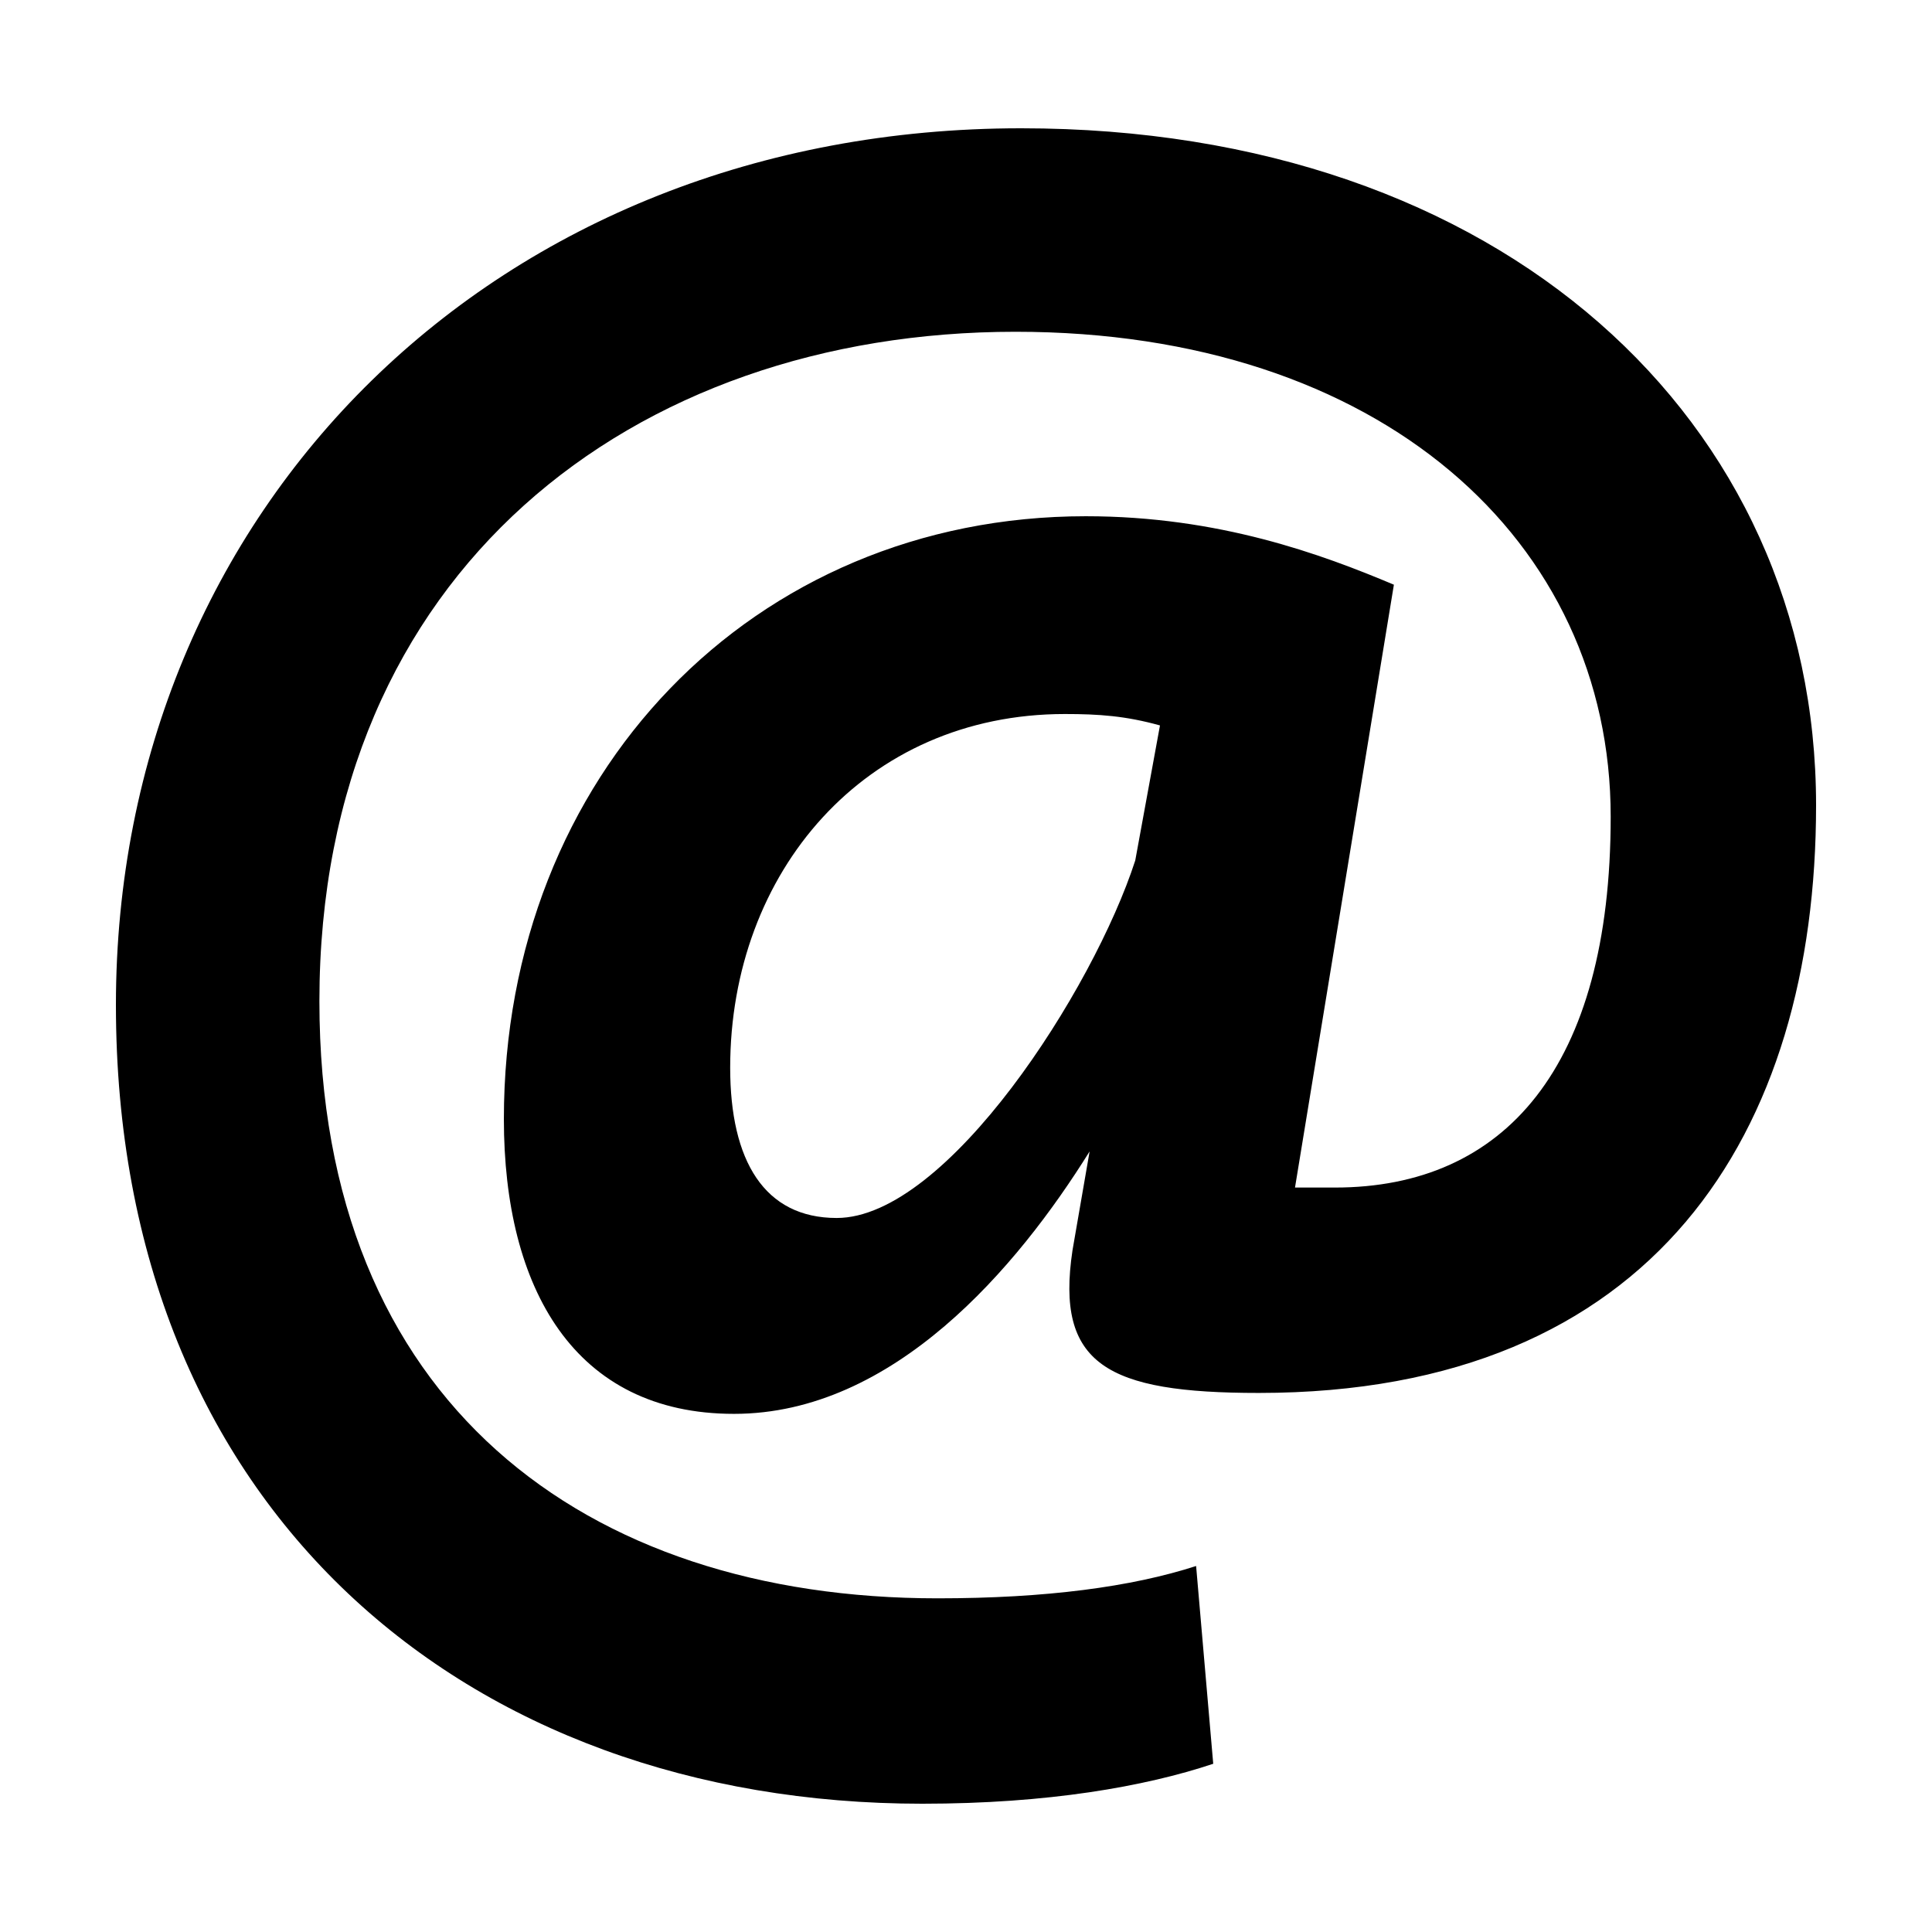
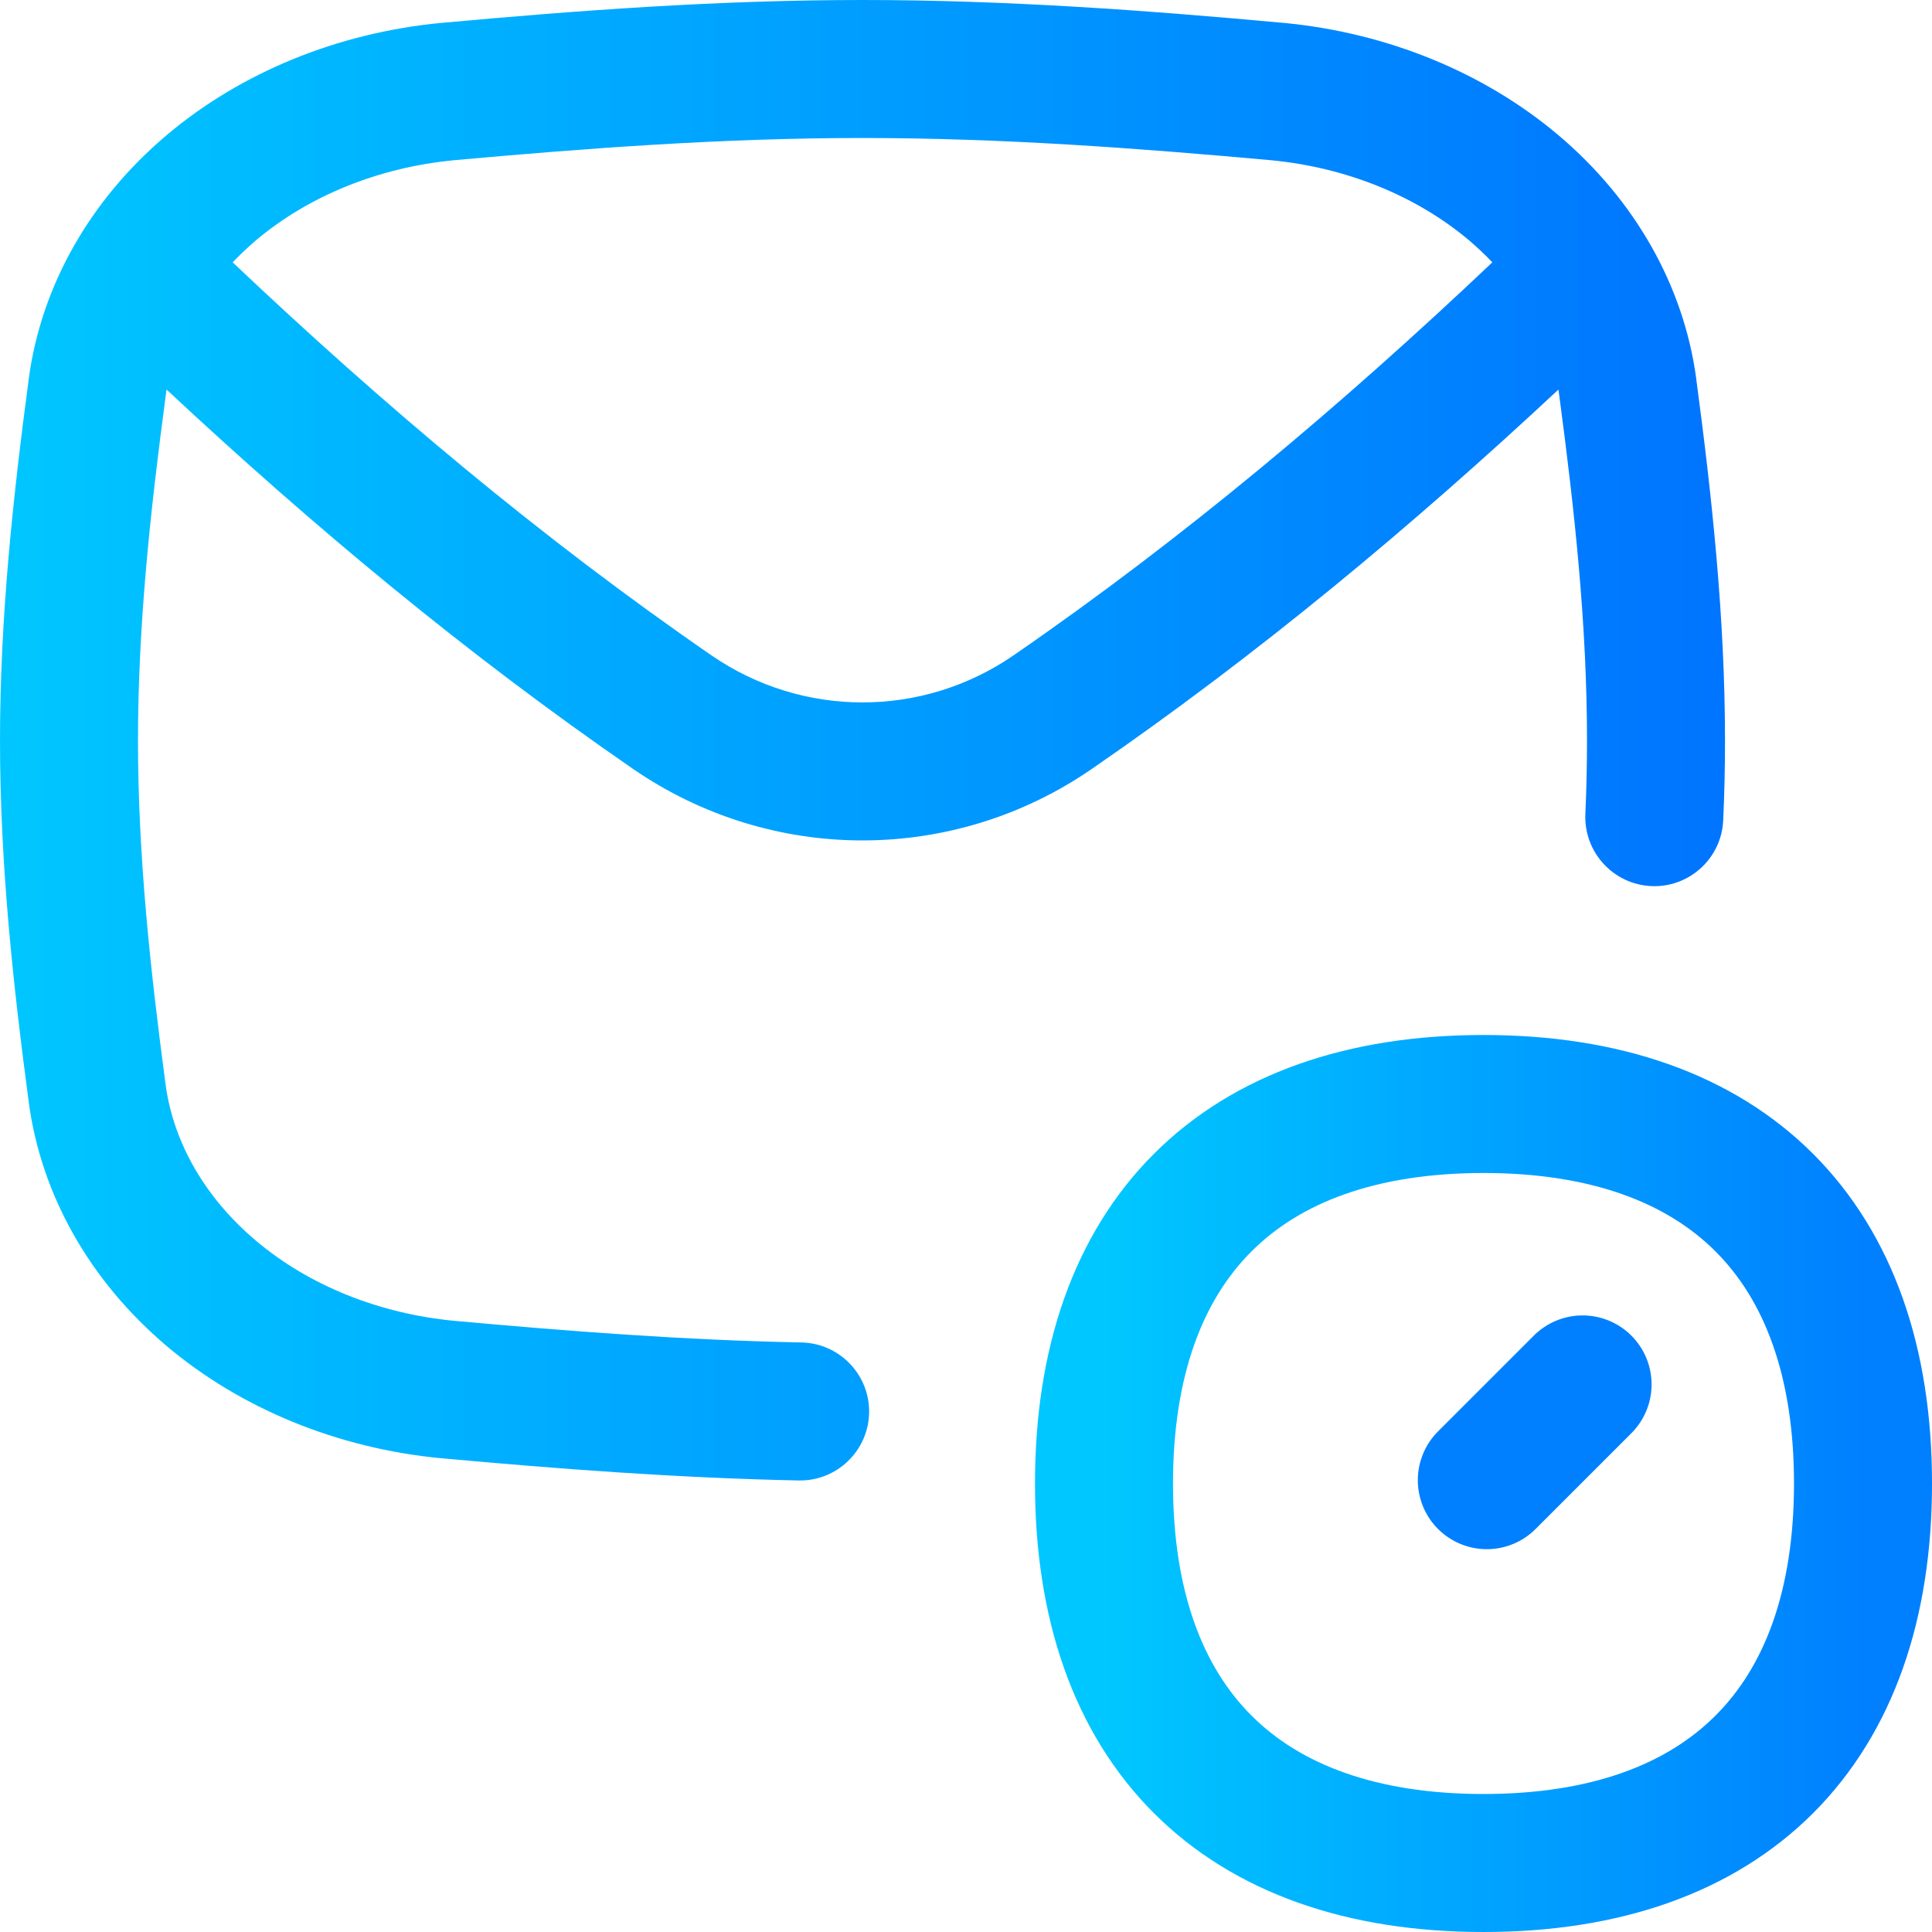
- <svg xmlns="http://www.w3.org/2000/svg" width="100%" height="100%" viewBox="0 0 200 200" fill="none">
-   <defs>
-     <linearGradient id="email-notifications-gradient" x1="0" y1="0" x2="1" y2="0">
-       <stop offset="0" stop-color="oklch(0.77 0.2 227)" />
-       <stop offset="1" stop-color="oklch(0.61 0.3 262)" />
-     </linearGradient>
-   </defs>
-   <path fill="url(#email-notifications-gradient)" fill-rule="nonzero" transform="matrix(1.025354 0 0 1.025354 -722.8888 -384.9628)" d="M813.293,501.675C811.565,513.195 816.749,516.075 832.109,516.075C872.045,516.075 888.365,489.771 888.365,456.747C888.365,417.963 856.685,388.395 808.109,388.395C755.117,388.395 716.717,426.795 716.717,476.907C716.717,527.787 752.045,557.547 798.125,557.547C810.797,557.547 820.589,555.819 827.501,553.515L825.773,533.547C819.245,535.659 810.605,536.811 799.661,536.811C764.141,536.811 737.261,517.035 737.261,476.523C737.261,433.131 768.941,408.939 807.533,408.939C844.397,408.939 867.629,430.059 867.629,457.899C867.629,483.243 856.877,495.339 839.789,495.339L835.757,495.339L845.741,434.475C838.445,431.403 828.077,427.563 814.637,427.563C781.037,427.563 755.885,453.675 755.885,488.427C755.885,505.515 762.989,518.187 779.117,518.187C795.245,518.187 807.725,503.403 815.021,491.691L813.293,501.675ZM789.485,498.411C782.189,498.411 778.733,492.651 778.733,483.243C778.733,463.467 792.365,447.531 812.525,447.531C815.981,447.531 818.669,447.723 822.125,448.683L819.629,462.315C815.405,475.371 800.621,498.411 789.485,498.411Z" />
+ <svg xmlns="http://www.w3.org/2000/svg" clip-rule="evenodd" fill-rule="evenodd" stroke-linecap="round" stroke-linejoin="round" viewBox="0 0 14 14">
+   <linearGradient id="email-notifications-gradient-a" gradientTransform="matrix(12.5 0 0 10.728 0 5.364001)" gradientUnits="userSpaceOnUse" x1="0" x2="1" y1="0" y2="0">
+     <stop offset="0" stop-color="#00c7ff" />
+     <stop offset="1" stop-color="#0074ff" />
+   </linearGradient>
+   <linearGradient id="email-notifications-gradient-b" gradientUnits="userSpaceOnUse" x1="8" x2="13.5" y1="10.75" y2="10.75">
+     <stop offset="0" stop-color="#00c7ff" />
+     <stop offset="1" stop-color="#0080ff" />
+   </linearGradient>
+   <path d="m1.207 2.823c-.002.017-.005.034-.007.051-.108.811-.2 1.643-.2 2.492 0 .85.092 1.682.2 2.493.058.429.293.826.654 1.131.387.327.894.529 1.436.581.822.075 1.663.14 2.518.157.276.006.495.234.49.51-.006.276-.235.496-.511.49-.879-.018-1.744-.084-2.589-.161h-.002c-.752-.072-1.451-.36-1.987-.812-.56-.474-.909-1.096-1-1.762v-.002c-.114-.853-.209-1.73-.209-2.625 0-.894.095-1.77.209-2.625v-.002c.091-.665.44-1.288 1-1.761.536-.452 1.235-.74 1.987-.812h.002c.993-.091 2.012-.166 3.052-.166s2.06.075 3.052.166h.002c.752.072 1.451.36 1.987.812.56.473.909 1.096 1 1.761v.002c.114.854.209 1.731.209 2.625 0 .193-.004.385-.013.577-.011.275-.245.49-.52.478-.276-.012-.49-.245-.479-.521.008-.177.012-.355.012-.534 0-.849-.092-1.681-.2-2.492-.002-.017-.005-.034-.007-.051-1.066.994-2.176 1.919-3.38 2.748-1.003.692-2.323.692-3.327 0-1.203-.829-2.314-1.754-3.379-2.748zm9.607-.922c-.052-.055-.109-.108-.168-.159-.387-.326-.894-.529-1.436-.581-.962-.087-1.951-.161-2.96-.161s-1.997.074-2.96.161c-.542.052-1.049.255-1.436.581-.059.051-.116.104-.168.159 1.091 1.033 2.228 1.992 3.468 2.847.661.456 1.531.456 2.192 0 1.24-.855 2.377-1.814 3.468-2.847z" fill="url(#email-notifications-gradient-a)" />
+   <g fill="none">
+     <path d="m10.75 13.5c1.76 0 2.75-.99 2.75-2.75s-.99-2.75-2.75-2.75-2.75.99-2.75 2.75.99 2.75 2.75 2.75z" stroke="url(#email-notifications-gradient-b)" />
+     <path d="m10.774 10.726.694-.694" stroke="#0080ff" />
+   </g>
</svg>
